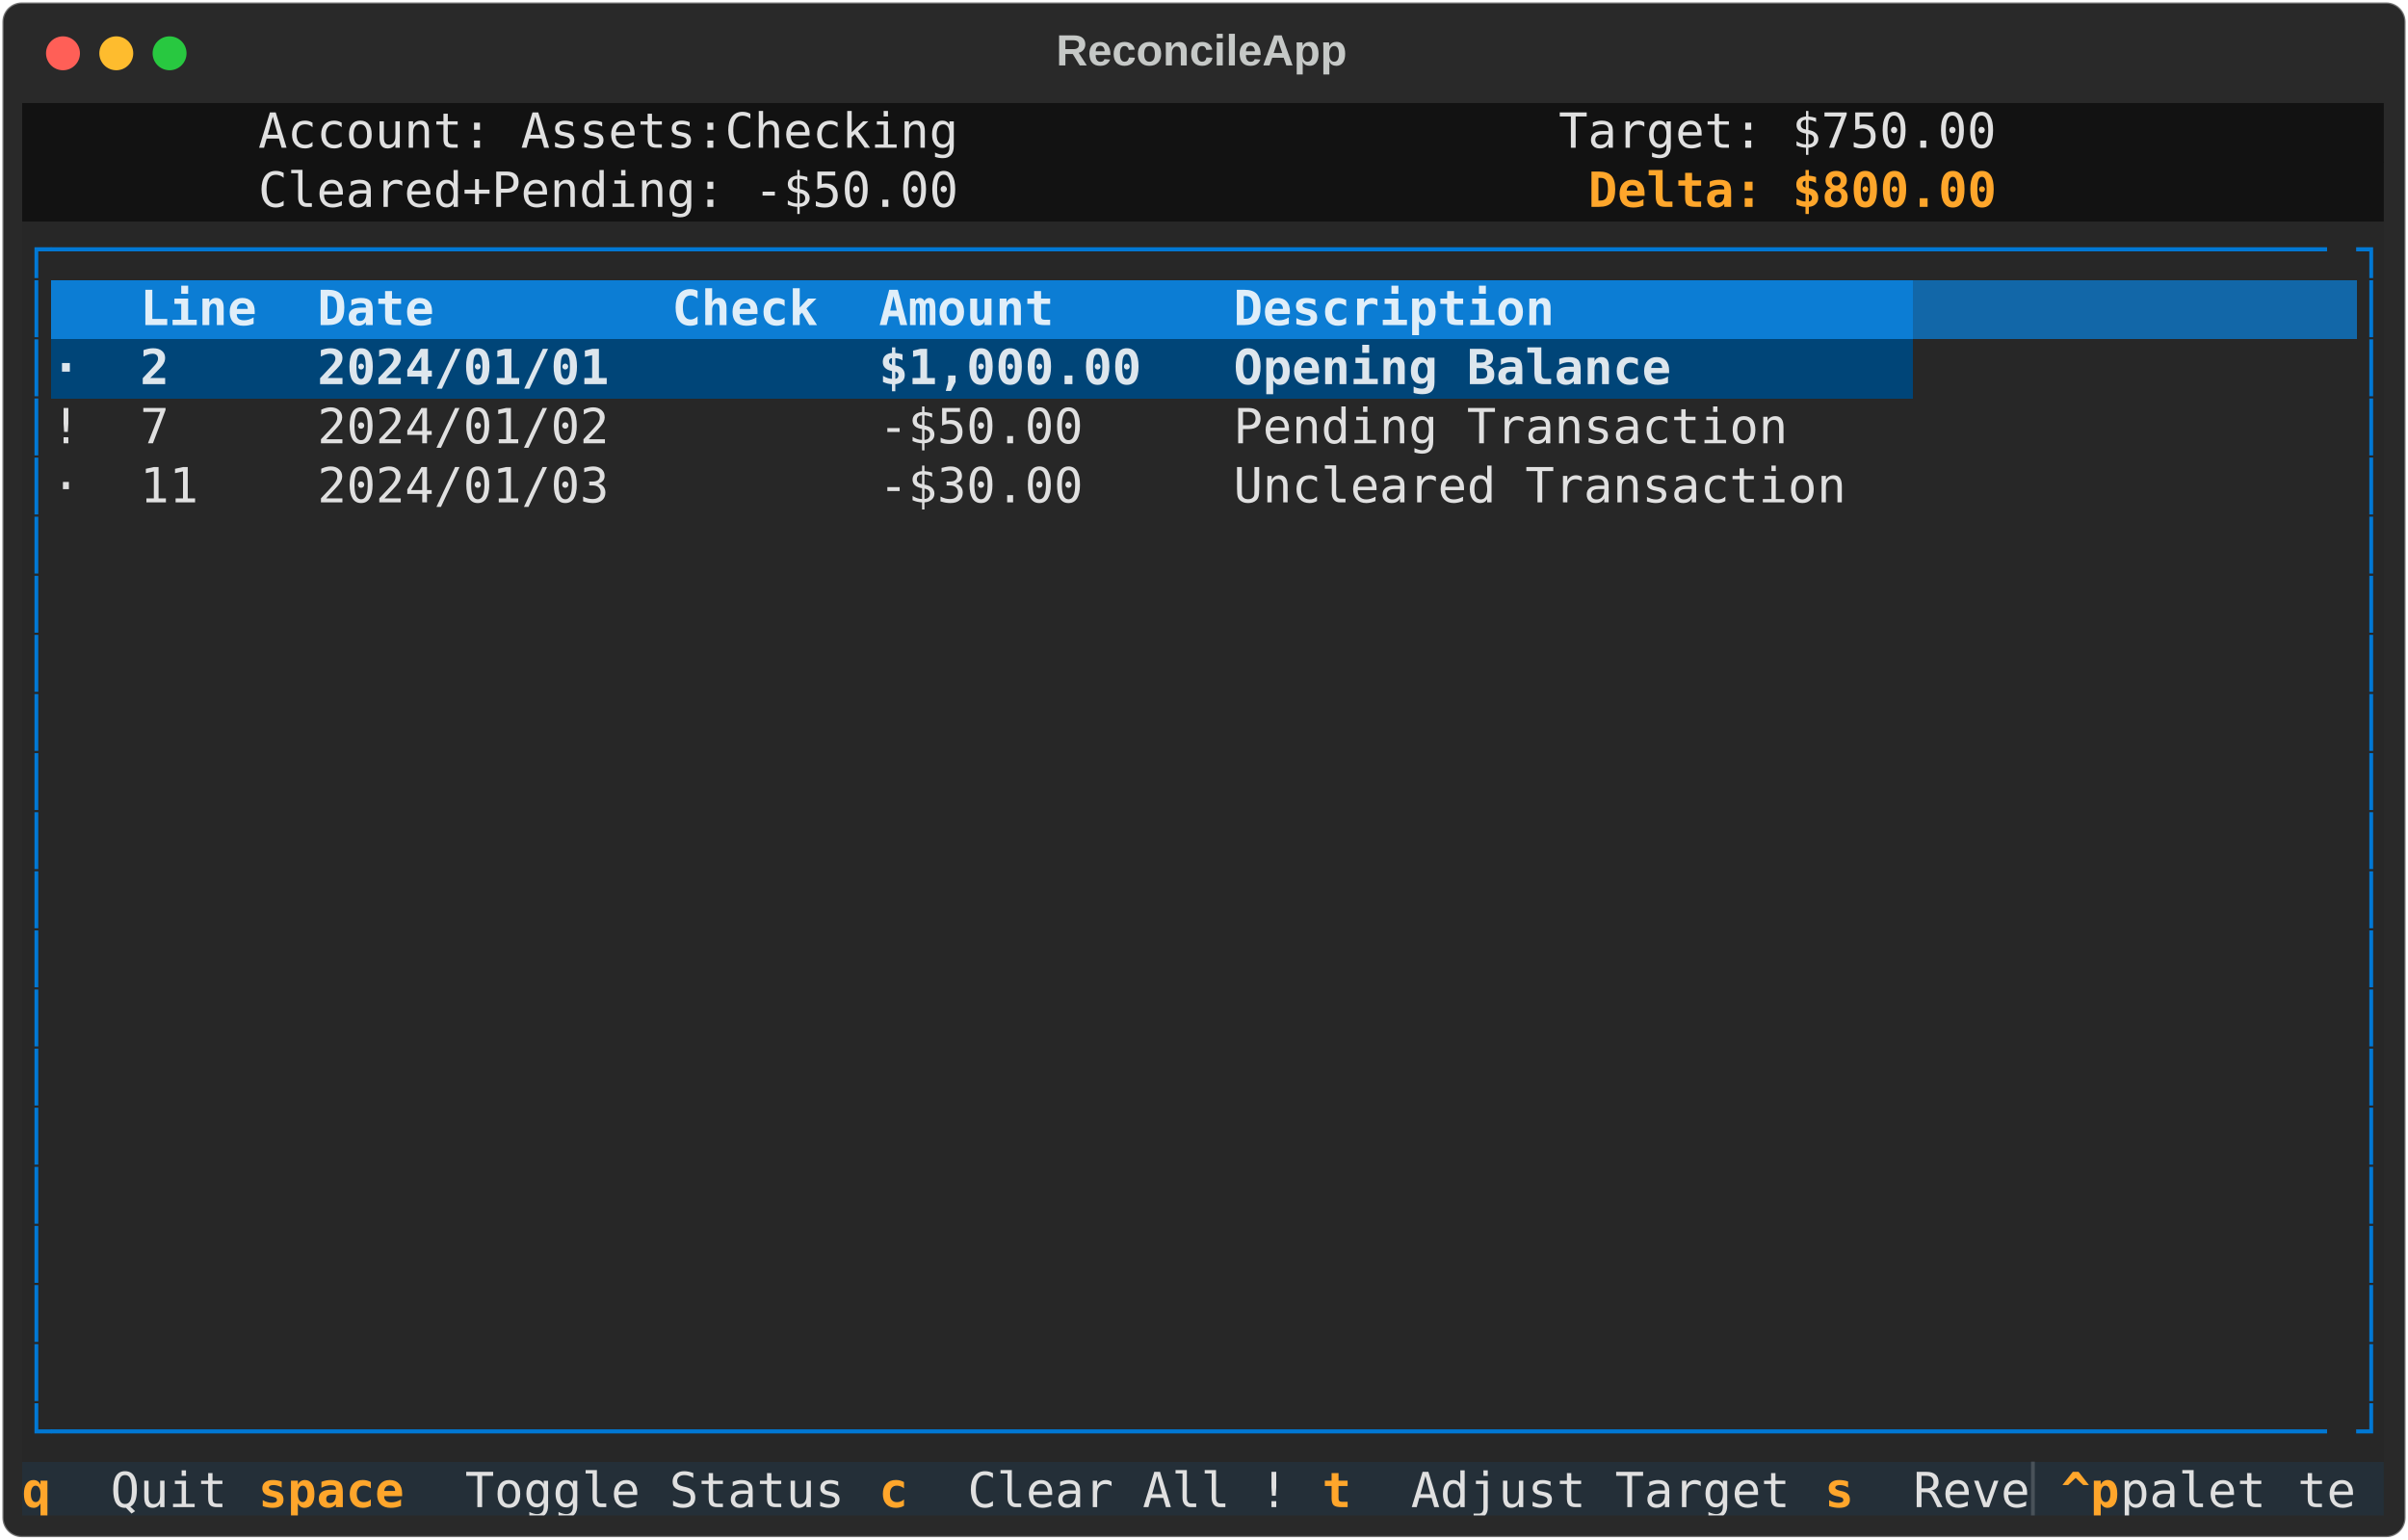
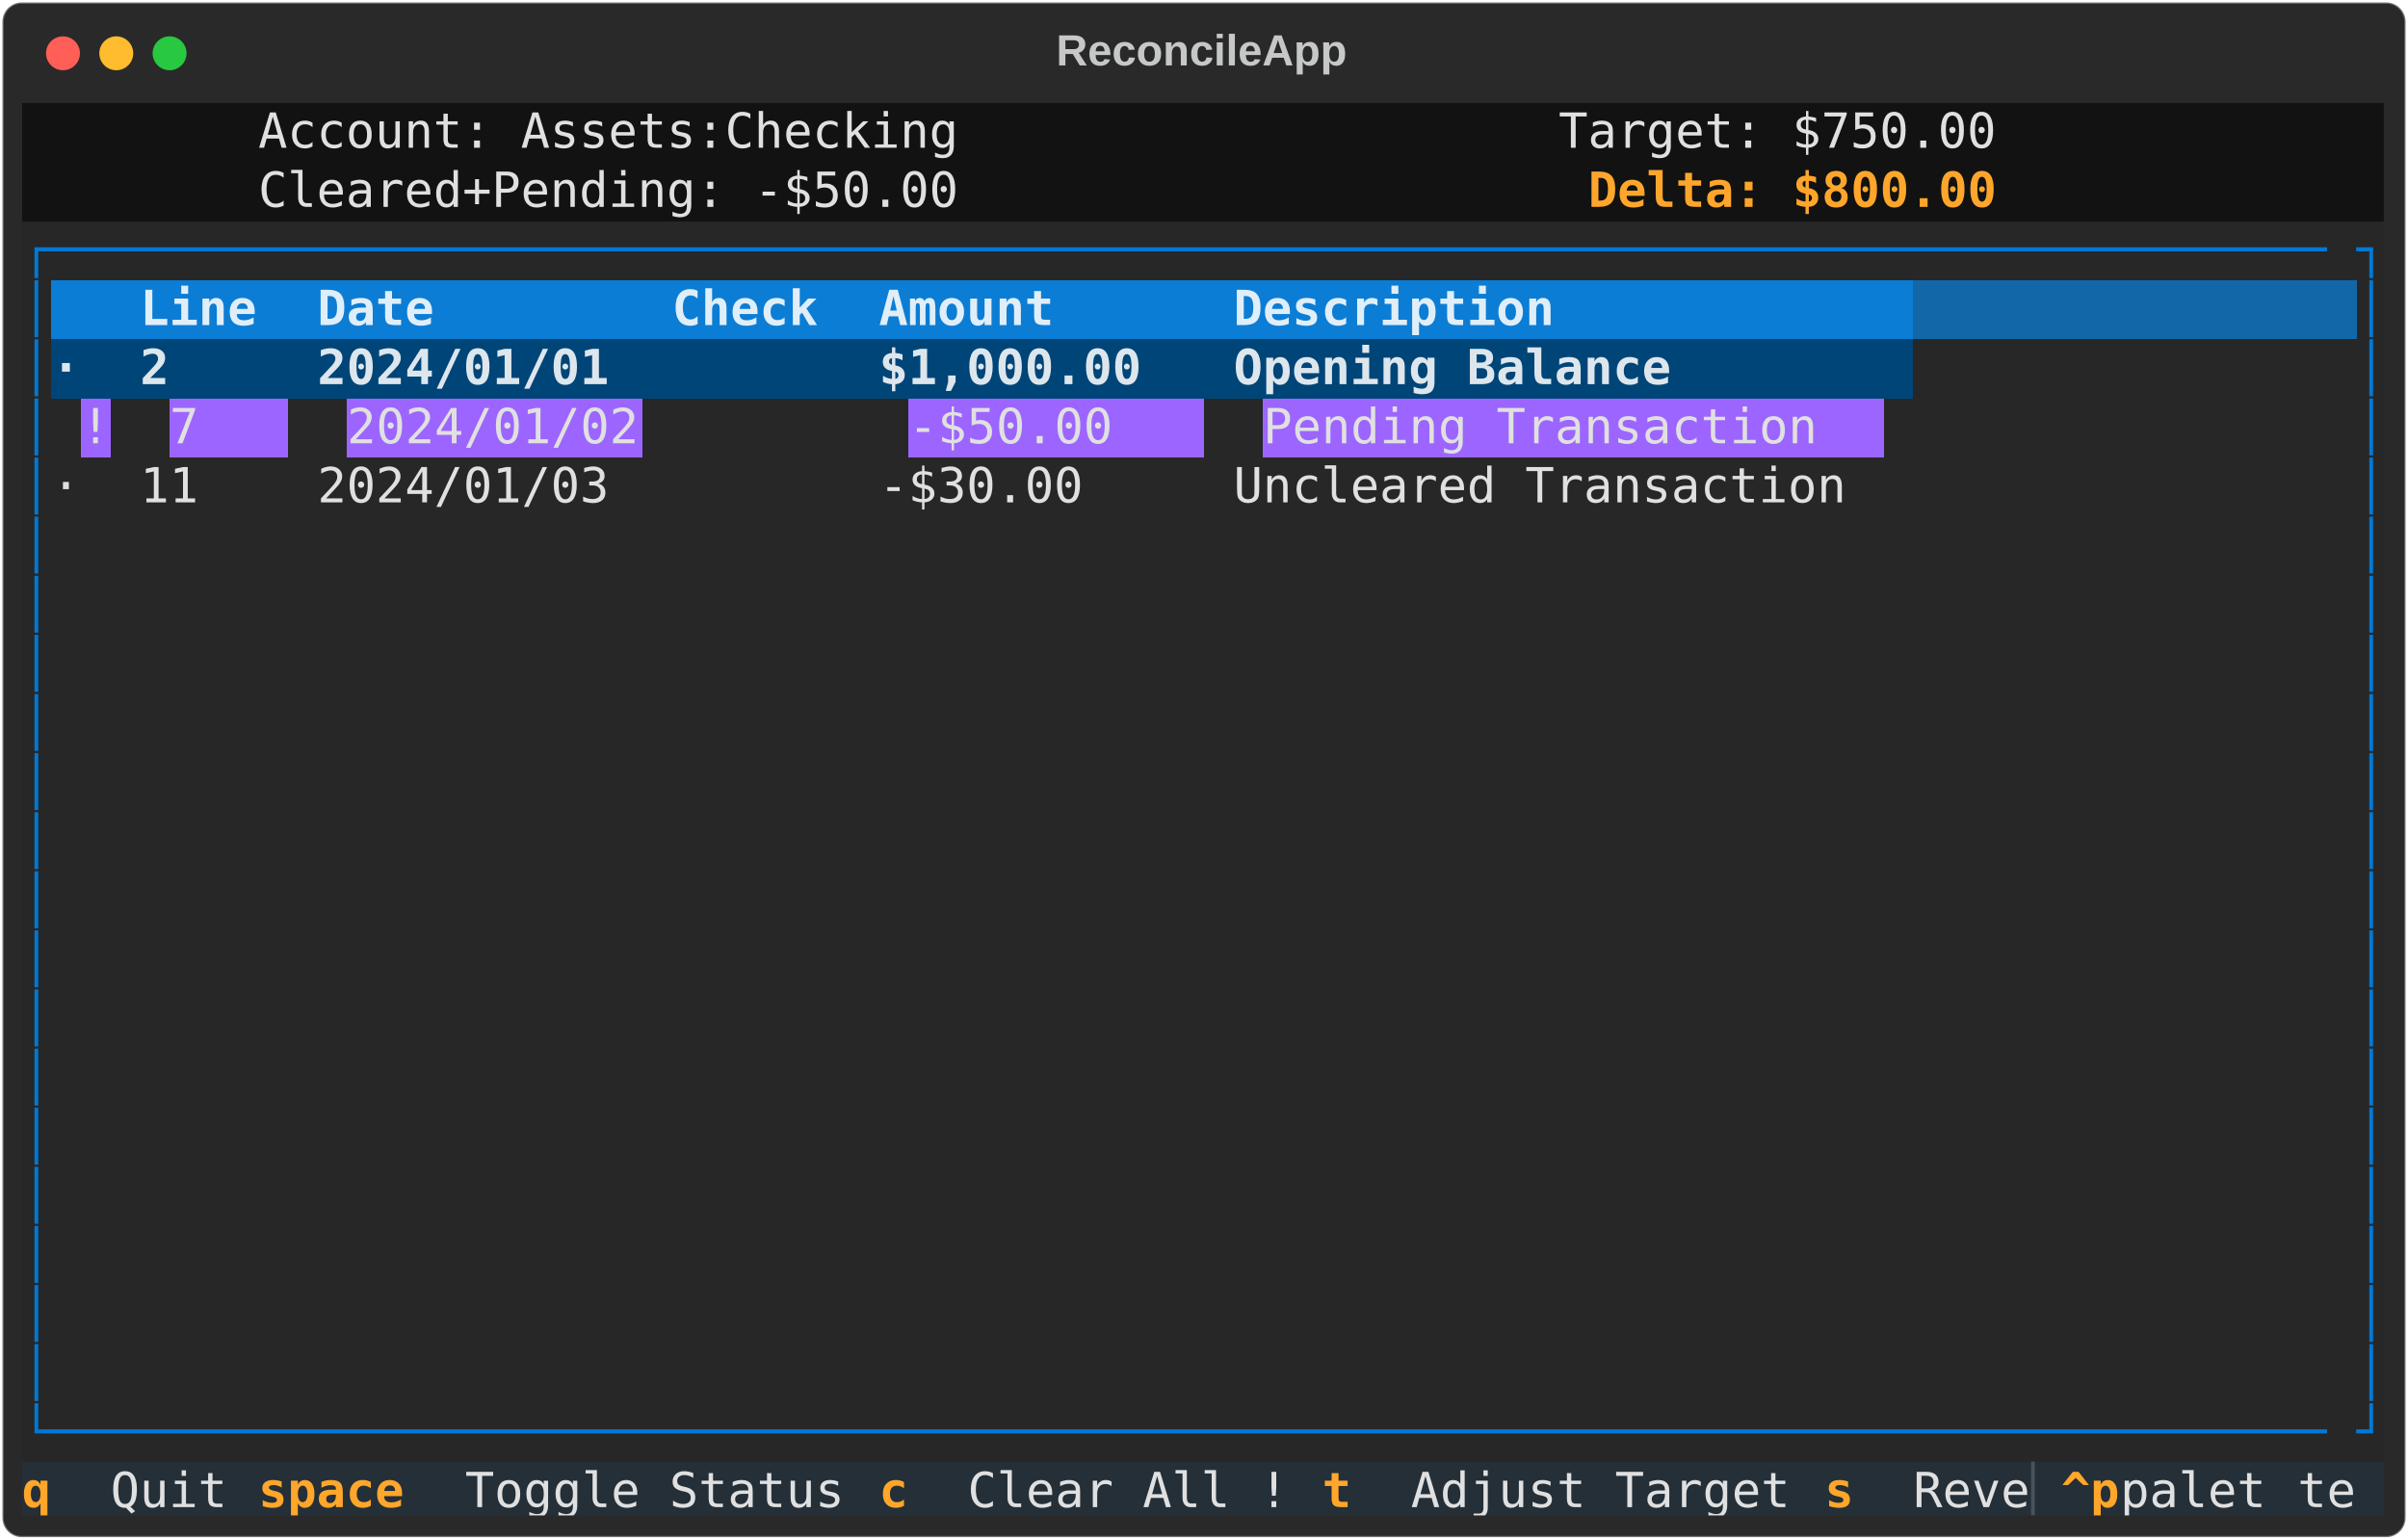
<svg xmlns="http://www.w3.org/2000/svg" class="rich-terminal" viewBox="0 0 994 635.6">
  <style>

    @font-face {
        font-family: "Fira Code";
        src: local("FiraCode-Regular"),
                url("https://cdnjs.cloudflare.com/ajax/libs/firacode/6.2.0/woff2/FiraCode-Regular.woff2") format("woff2"),
                url("https://cdnjs.cloudflare.com/ajax/libs/firacode/6.2.0/woff/FiraCode-Regular.woff") format("woff");
        font-style: normal;
        font-weight: 400;
    }
    @font-face {
        font-family: "Fira Code";
        src: local("FiraCode-Bold"),
                url("https://cdnjs.cloudflare.com/ajax/libs/firacode/6.2.0/woff2/FiraCode-Bold.woff2") format("woff2"),
                url("https://cdnjs.cloudflare.com/ajax/libs/firacode/6.2.0/woff/FiraCode-Bold.woff") format("woff");
        font-style: bold;
        font-weight: 700;
    }

    .terminal-matrix {
        font-family: Fira Code, monospace;
        font-size: 20px;
        line-height: 24.4px;
        font-variant-east-asian: full-width;
    }

    .terminal-title {
        font-size: 18px;
        font-weight: bold;
        font-family: arial;
    }

    .terminal-r1 { fill: #c5c8c6 }
.terminal-r2 { fill: #e0e0e0 }
.terminal-r3 { fill: #fea62b;font-weight: bold }
.terminal-r4 { fill: #0178d4 }
.terminal-r5 { fill: #dfeef9;font-weight: bold }
.terminal-r6 { fill: #dfeef9 }
.terminal-r7 { fill: #dde6ed;font-weight: bold }
.terminal-r8 { fill: #ffa62b;font-weight: bold }
.terminal-r9 { fill: #495259 }
    </style>
  <defs>
    <clipPath id="terminal-clip-terminal">
      <rect x="0" y="0" width="975.0" height="584.6" />
    </clipPath>
    <clipPath id="terminal-line-0">
      <rect x="0" y="1.5" width="976" height="24.65" />
    </clipPath>
    <clipPath id="terminal-line-1">
      <rect x="0" y="25.9" width="976" height="24.65" />
    </clipPath>
    <clipPath id="terminal-line-2">
      <rect x="0" y="50.3" width="976" height="24.65" />
    </clipPath>
    <clipPath id="terminal-line-3">
      <rect x="0" y="74.7" width="976" height="24.65" />
    </clipPath>
    <clipPath id="terminal-line-4">
      <rect x="0" y="99.1" width="976" height="24.65" />
    </clipPath>
    <clipPath id="terminal-line-5">
      <rect x="0" y="123.5" width="976" height="24.65" />
    </clipPath>
    <clipPath id="terminal-line-6">
      <rect x="0" y="147.9" width="976" height="24.65" />
    </clipPath>
    <clipPath id="terminal-line-7">
      <rect x="0" y="172.3" width="976" height="24.65" />
    </clipPath>
    <clipPath id="terminal-line-8">
      <rect x="0" y="196.7" width="976" height="24.65" />
    </clipPath>
    <clipPath id="terminal-line-9">
      <rect x="0" y="221.1" width="976" height="24.65" />
    </clipPath>
    <clipPath id="terminal-line-10">
      <rect x="0" y="245.5" width="976" height="24.65" />
    </clipPath>
    <clipPath id="terminal-line-11">
      <rect x="0" y="269.9" width="976" height="24.65" />
    </clipPath>
    <clipPath id="terminal-line-12">
      <rect x="0" y="294.3" width="976" height="24.65" />
    </clipPath>
    <clipPath id="terminal-line-13">
      <rect x="0" y="318.7" width="976" height="24.65" />
    </clipPath>
    <clipPath id="terminal-line-14">
      <rect x="0" y="343.1" width="976" height="24.65" />
    </clipPath>
    <clipPath id="terminal-line-15">
      <rect x="0" y="367.5" width="976" height="24.65" />
    </clipPath>
    <clipPath id="terminal-line-16">
      <rect x="0" y="391.9" width="976" height="24.65" />
    </clipPath>
    <clipPath id="terminal-line-17">
      <rect x="0" y="416.3" width="976" height="24.65" />
    </clipPath>
    <clipPath id="terminal-line-18">
      <rect x="0" y="440.7" width="976" height="24.65" />
    </clipPath>
    <clipPath id="terminal-line-19">
      <rect x="0" y="465.1" width="976" height="24.65" />
    </clipPath>
    <clipPath id="terminal-line-20">
      <rect x="0" y="489.5" width="976" height="24.65" />
    </clipPath>
    <clipPath id="terminal-line-21">
      <rect x="0" y="513.9" width="976" height="24.65" />
    </clipPath>
    <clipPath id="terminal-line-22">
      <rect x="0" y="538.3" width="976" height="24.65" />
    </clipPath>
  </defs>
  <rect fill="#292929" stroke="rgba(255,255,255,0.35)" stroke-width="1" x="1" y="1" width="992" height="633.6" rx="8" />
  <text class="terminal-title" fill="#c5c8c6" text-anchor="middle" x="496" y="27">ReconcileApp</text>
  <g transform="translate(26,22)">
    <circle cx="0" cy="0" r="7" fill="#ff5f57" />
    <circle cx="22" cy="0" r="7" fill="#febc2e" />
    <circle cx="44" cy="0" r="7" fill="#28c840" />
  </g>
  <g transform="translate(9, 41)" clip-path="url(#terminal-clip-terminal)">
    <rect fill="#121212" x="0" y="1.5" width="97.6" height="24.65" shape-rendering="crispEdges" />
    <rect fill="#121212" x="97.6" y="1.5" width="292.8" height="24.65" shape-rendering="crispEdges" />
    <rect fill="#121212" x="390.4" y="1.5" width="97.6" height="24.65" shape-rendering="crispEdges" />
    <rect fill="#121212" x="488" y="1.5" width="146.4" height="24.65" shape-rendering="crispEdges" />
    <rect fill="#121212" x="634.4" y="1.5" width="183" height="24.65" shape-rendering="crispEdges" />
    <rect fill="#121212" x="817.4" y="1.5" width="158.6" height="24.65" shape-rendering="crispEdges" />
    <rect fill="#121212" x="0" y="25.9" width="97.6" height="24.65" shape-rendering="crispEdges" />
    <rect fill="#121212" x="97.6" y="25.9" width="292.8" height="24.65" shape-rendering="crispEdges" />
    <rect fill="#121212" x="390.4" y="25.9" width="97.6" height="24.65" shape-rendering="crispEdges" />
    <rect fill="#121212" x="488" y="25.9" width="158.6" height="24.65" shape-rendering="crispEdges" />
    <rect fill="#121212" x="646.6" y="25.9" width="170.8" height="24.65" shape-rendering="crispEdges" />
    <rect fill="#121212" x="817.4" y="25.9" width="158.6" height="24.65" shape-rendering="crispEdges" />
    <rect fill="#272727" x="0" y="50.3" width="12.2" height="24.65" shape-rendering="crispEdges" />
    <rect fill="#272727" x="12.2" y="50.3" width="951.6" height="24.65" shape-rendering="crispEdges" />
    <rect fill="#272727" x="963.8" y="50.3" width="12.2" height="24.65" shape-rendering="crispEdges" />
    <rect fill="#272727" x="0" y="74.7" width="12.2" height="24.65" shape-rendering="crispEdges" />
    <rect fill="#0c7dd4" x="12.2" y="74.7" width="36.6" height="24.65" shape-rendering="crispEdges" />
    <rect fill="#0c7dd4" x="48.8" y="74.7" width="73.2" height="24.65" shape-rendering="crispEdges" />
    <rect fill="#0c7dd4" x="122" y="74.7" width="146.4" height="24.65" shape-rendering="crispEdges" />
    <rect fill="#0c7dd4" x="268.4" y="74.7" width="85.4" height="24.65" shape-rendering="crispEdges" />
    <rect fill="#0c7dd4" x="353.8" y="74.7" width="146.4" height="24.65" shape-rendering="crispEdges" />
    <rect fill="#0c7dd4" x="500.2" y="74.7" width="280.6" height="24.65" shape-rendering="crispEdges" />
    <rect fill="#1267a8" x="780.8" y="74.7" width="183" height="24.65" shape-rendering="crispEdges" />
    <rect fill="#272727" x="963.8" y="74.7" width="12.2" height="24.65" shape-rendering="crispEdges" />
    <rect fill="#272727" x="0" y="99.1" width="12.2" height="24.65" shape-rendering="crispEdges" />
    <rect fill="#004578" x="12.2" y="99.1" width="36.6" height="24.65" shape-rendering="crispEdges" />
    <rect fill="#004578" x="48.8" y="99.1" width="73.2" height="24.65" shape-rendering="crispEdges" />
    <rect fill="#004578" x="122" y="99.1" width="146.4" height="24.65" shape-rendering="crispEdges" />
    <rect fill="#004578" x="268.4" y="99.1" width="85.4" height="24.65" shape-rendering="crispEdges" />
    <rect fill="#004578" x="353.8" y="99.1" width="146.4" height="24.65" shape-rendering="crispEdges" />
    <rect fill="#004578" x="500.2" y="99.1" width="280.6" height="24.65" shape-rendering="crispEdges" />
    <rect fill="#272727" x="780.8" y="99.1" width="183" height="24.65" shape-rendering="crispEdges" />
    <rect fill="#272727" x="963.8" y="99.1" width="12.2" height="24.65" shape-rendering="crispEdges" />
    <rect fill="#272727" x="0" y="123.5" width="12.2" height="24.65" shape-rendering="crispEdges" />
-     <rect fill="#272727" x="12.2" y="123.5" width="36.6" height="24.65" shape-rendering="crispEdges" />
-     <rect fill="#272727" x="48.8" y="123.5" width="73.2" height="24.65" shape-rendering="crispEdges" />
-     <rect fill="#272727" x="122" y="123.5" width="146.4" height="24.65" shape-rendering="crispEdges" />
+     <rect fill="#272727" x="12.2" y="123.5" width="12.2" height="24.65" shape-rendering="crispEdges" />
+     <rect fill="#9d65ff" x="24.4" y="123.5" width="12.2" height="24.65" shape-rendering="crispEdges" />
+     <rect fill="#272727" x="36.6" y="123.5" width="12.2" height="24.65" shape-rendering="crispEdges" />
+     <rect fill="#272727" x="48.8" y="123.5" width="12.2" height="24.65" shape-rendering="crispEdges" />
+     <rect fill="#9d65ff" x="61" y="123.5" width="48.8" height="24.65" shape-rendering="crispEdges" />
+     <rect fill="#272727" x="109.8" y="123.5" width="12.2" height="24.65" shape-rendering="crispEdges" />
+     <rect fill="#272727" x="122" y="123.5" width="12.2" height="24.65" shape-rendering="crispEdges" />
+     <rect fill="#9d65ff" x="134.2" y="123.5" width="122" height="24.65" shape-rendering="crispEdges" />
+     <rect fill="#272727" x="256.2" y="123.5" width="12.2" height="24.65" shape-rendering="crispEdges" />
    <rect fill="#272727" x="268.4" y="123.5" width="85.4" height="24.65" shape-rendering="crispEdges" />
-     <rect fill="#272727" x="353.8" y="123.5" width="146.4" height="24.65" shape-rendering="crispEdges" />
-     <rect fill="#272727" x="500.2" y="123.5" width="280.6" height="24.65" shape-rendering="crispEdges" />
+     <rect fill="#272727" x="353.8" y="123.5" width="12.2" height="24.65" shape-rendering="crispEdges" />
+     <rect fill="#9d65ff" x="366" y="123.5" width="122" height="24.65" shape-rendering="crispEdges" />
+     <rect fill="#272727" x="488" y="123.5" width="12.2" height="24.65" shape-rendering="crispEdges" />
+     <rect fill="#272727" x="500.2" y="123.5" width="12.2" height="24.65" shape-rendering="crispEdges" />
+     <rect fill="#9d65ff" x="512.4" y="123.5" width="256.2" height="24.65" shape-rendering="crispEdges" />
+     <rect fill="#272727" x="768.6" y="123.5" width="12.2" height="24.65" shape-rendering="crispEdges" />
    <rect fill="#272727" x="780.8" y="123.5" width="183" height="24.65" shape-rendering="crispEdges" />
    <rect fill="#272727" x="963.8" y="123.5" width="12.2" height="24.65" shape-rendering="crispEdges" />
    <rect fill="#272727" x="0" y="147.9" width="12.2" height="24.65" shape-rendering="crispEdges" />
    <rect fill="#272727" x="12.2" y="147.9" width="36.6" height="24.65" shape-rendering="crispEdges" />
    <rect fill="#272727" x="48.8" y="147.9" width="73.2" height="24.65" shape-rendering="crispEdges" />
    <rect fill="#272727" x="122" y="147.9" width="146.4" height="24.65" shape-rendering="crispEdges" />
    <rect fill="#272727" x="268.4" y="147.9" width="85.4" height="24.65" shape-rendering="crispEdges" />
    <rect fill="#272727" x="353.8" y="147.9" width="146.4" height="24.65" shape-rendering="crispEdges" />
    <rect fill="#272727" x="500.2" y="147.9" width="280.6" height="24.65" shape-rendering="crispEdges" />
    <rect fill="#272727" x="780.8" y="147.9" width="183" height="24.65" shape-rendering="crispEdges" />
    <rect fill="#272727" x="963.8" y="147.9" width="12.2" height="24.65" shape-rendering="crispEdges" />
    <rect fill="#272727" x="0" y="172.3" width="12.2" height="24.65" shape-rendering="crispEdges" />
    <rect fill="#272727" x="12.2" y="172.3" width="951.6" height="24.65" shape-rendering="crispEdges" />
    <rect fill="#272727" x="963.8" y="172.3" width="12.2" height="24.65" shape-rendering="crispEdges" />
    <rect fill="#272727" x="0" y="196.7" width="12.2" height="24.65" shape-rendering="crispEdges" />
    <rect fill="#272727" x="12.2" y="196.7" width="951.6" height="24.65" shape-rendering="crispEdges" />
    <rect fill="#272727" x="963.8" y="196.7" width="12.2" height="24.65" shape-rendering="crispEdges" />
    <rect fill="#272727" x="0" y="221.1" width="12.2" height="24.65" shape-rendering="crispEdges" />
    <rect fill="#272727" x="12.2" y="221.1" width="951.6" height="24.65" shape-rendering="crispEdges" />
    <rect fill="#272727" x="963.8" y="221.1" width="12.2" height="24.65" shape-rendering="crispEdges" />
    <rect fill="#272727" x="0" y="245.5" width="12.2" height="24.65" shape-rendering="crispEdges" />
    <rect fill="#272727" x="12.2" y="245.5" width="951.6" height="24.65" shape-rendering="crispEdges" />
    <rect fill="#272727" x="963.8" y="245.5" width="12.2" height="24.65" shape-rendering="crispEdges" />
    <rect fill="#272727" x="0" y="269.9" width="12.2" height="24.65" shape-rendering="crispEdges" />
    <rect fill="#272727" x="12.2" y="269.9" width="951.6" height="24.65" shape-rendering="crispEdges" />
    <rect fill="#272727" x="963.8" y="269.9" width="12.2" height="24.65" shape-rendering="crispEdges" />
    <rect fill="#272727" x="0" y="294.3" width="12.2" height="24.65" shape-rendering="crispEdges" />
    <rect fill="#272727" x="12.2" y="294.3" width="951.6" height="24.65" shape-rendering="crispEdges" />
    <rect fill="#272727" x="963.8" y="294.3" width="12.2" height="24.65" shape-rendering="crispEdges" />
    <rect fill="#272727" x="0" y="318.7" width="12.2" height="24.65" shape-rendering="crispEdges" />
    <rect fill="#272727" x="12.2" y="318.7" width="951.6" height="24.65" shape-rendering="crispEdges" />
    <rect fill="#272727" x="963.8" y="318.7" width="12.2" height="24.65" shape-rendering="crispEdges" />
    <rect fill="#272727" x="0" y="343.1" width="12.2" height="24.65" shape-rendering="crispEdges" />
    <rect fill="#272727" x="12.2" y="343.1" width="951.6" height="24.65" shape-rendering="crispEdges" />
    <rect fill="#272727" x="963.8" y="343.1" width="12.2" height="24.65" shape-rendering="crispEdges" />
    <rect fill="#272727" x="0" y="367.5" width="12.2" height="24.65" shape-rendering="crispEdges" />
    <rect fill="#272727" x="12.2" y="367.5" width="951.6" height="24.65" shape-rendering="crispEdges" />
    <rect fill="#272727" x="963.8" y="367.5" width="12.2" height="24.65" shape-rendering="crispEdges" />
    <rect fill="#272727" x="0" y="391.9" width="12.2" height="24.65" shape-rendering="crispEdges" />
    <rect fill="#272727" x="12.2" y="391.9" width="951.6" height="24.65" shape-rendering="crispEdges" />
    <rect fill="#272727" x="963.8" y="391.9" width="12.2" height="24.65" shape-rendering="crispEdges" />
    <rect fill="#272727" x="0" y="416.3" width="12.2" height="24.65" shape-rendering="crispEdges" />
    <rect fill="#272727" x="12.2" y="416.3" width="951.6" height="24.65" shape-rendering="crispEdges" />
    <rect fill="#272727" x="963.8" y="416.3" width="12.2" height="24.65" shape-rendering="crispEdges" />
    <rect fill="#272727" x="0" y="440.7" width="12.2" height="24.65" shape-rendering="crispEdges" />
    <rect fill="#272727" x="12.2" y="440.7" width="951.6" height="24.65" shape-rendering="crispEdges" />
    <rect fill="#272727" x="963.8" y="440.7" width="12.2" height="24.65" shape-rendering="crispEdges" />
    <rect fill="#272727" x="0" y="465.1" width="12.2" height="24.65" shape-rendering="crispEdges" />
    <rect fill="#272727" x="12.2" y="465.1" width="951.6" height="24.65" shape-rendering="crispEdges" />
    <rect fill="#272727" x="963.8" y="465.1" width="12.2" height="24.65" shape-rendering="crispEdges" />
    <rect fill="#272727" x="0" y="489.5" width="12.2" height="24.65" shape-rendering="crispEdges" />
    <rect fill="#272727" x="12.2" y="489.5" width="951.6" height="24.65" shape-rendering="crispEdges" />
    <rect fill="#272727" x="963.8" y="489.5" width="12.2" height="24.65" shape-rendering="crispEdges" />
    <rect fill="#272727" x="0" y="513.9" width="12.2" height="24.65" shape-rendering="crispEdges" />
    <rect fill="#272727" x="12.2" y="513.9" width="951.6" height="24.65" shape-rendering="crispEdges" />
    <rect fill="#272727" x="963.8" y="513.9" width="12.2" height="24.65" shape-rendering="crispEdges" />
    <rect fill="#272727" x="0" y="538.3" width="12.2" height="24.65" shape-rendering="crispEdges" />
    <rect fill="#272727" x="12.2" y="538.3" width="951.6" height="24.65" shape-rendering="crispEdges" />
    <rect fill="#272727" x="963.8" y="538.3" width="12.2" height="24.65" shape-rendering="crispEdges" />
    <rect fill="#242f38" x="0" y="562.7" width="36.6" height="24.65" shape-rendering="crispEdges" />
    <rect fill="#242f38" x="36.6" y="562.7" width="61" height="24.65" shape-rendering="crispEdges" />
    <rect fill="#242f38" x="97.6" y="562.7" width="85.4" height="24.65" shape-rendering="crispEdges" />
    <rect fill="#242f38" x="183" y="562.7" width="170.8" height="24.65" shape-rendering="crispEdges" />
    <rect fill="#242f38" x="353.8" y="562.7" width="36.6" height="24.65" shape-rendering="crispEdges" />
    <rect fill="#242f38" x="390.4" y="562.7" width="146.4" height="24.65" shape-rendering="crispEdges" />
    <rect fill="#242f38" x="536.8" y="562.7" width="36.6" height="24.65" shape-rendering="crispEdges" />
    <rect fill="#242f38" x="573.4" y="562.7" width="170.8" height="24.65" shape-rendering="crispEdges" />
    <rect fill="#242f38" x="744.2" y="562.7" width="36.6" height="24.65" shape-rendering="crispEdges" />
    <rect fill="#242f38" x="780.8" y="562.7" width="48.8" height="24.65" shape-rendering="crispEdges" />
    <rect fill="#242f38" x="829.6" y="562.7" width="12.2" height="24.65" shape-rendering="crispEdges" />
    <rect fill="#242f38" x="841.8" y="562.7" width="24.4" height="24.65" shape-rendering="crispEdges" />
    <rect fill="#242f38" x="866.2" y="562.7" width="73.2" height="24.65" shape-rendering="crispEdges" />
    <rect fill="#242f38" x="939.4" y="562.7" width="24.4" height="24.65" shape-rendering="crispEdges" />
    <rect fill="#242f38" x="963.8" y="562.7" width="12.2" height="24.65" shape-rendering="crispEdges" />
    <g class="terminal-matrix">
      <text class="terminal-r2" x="97.6" y="20" textLength="292.8" clip-path="url(#terminal-line-0)">Account: Assets:Checking</text>
      <text class="terminal-r2" x="634.4" y="20" textLength="183" clip-path="url(#terminal-line-0)">Target: $750.00</text>
      <text class="terminal-r1" x="976" y="20" textLength="12.2" clip-path="url(#terminal-line-0)">
</text>
      <text class="terminal-r2" x="97.6" y="44.4" textLength="292.8" clip-path="url(#terminal-line-1)">Cleared+Pending: -$50.00</text>
      <text class="terminal-r3" x="646.6" y="44.4" textLength="170.8" clip-path="url(#terminal-line-1)">Delta: $800.00</text>
      <text class="terminal-r1" x="976" y="44.4" textLength="12.2" clip-path="url(#terminal-line-1)">
</text>
      <text class="terminal-r4" x="0" y="68.8" textLength="12.2" clip-path="url(#terminal-line-2)">┌</text>
      <text class="terminal-r4" x="12.2" y="68.8" textLength="951.6" clip-path="url(#terminal-line-2)">──────────────────────────────────────────────────────────────────────────────</text>
      <text class="terminal-r4" x="963.8" y="68.8" textLength="12.2" clip-path="url(#terminal-line-2)">┐</text>
      <text class="terminal-r1" x="976" y="68.8" textLength="12.2" clip-path="url(#terminal-line-2)">
</text>
      <text class="terminal-r4" x="0" y="93.2" textLength="12.2" clip-path="url(#terminal-line-3)">│</text>
      <text class="terminal-r5" x="48.8" y="93.2" textLength="73.2" clip-path="url(#terminal-line-3)"> Line </text>
      <text class="terminal-r5" x="122" y="93.2" textLength="146.4" clip-path="url(#terminal-line-3)"> Date       </text>
      <text class="terminal-r5" x="268.4" y="93.2" textLength="85.4" clip-path="url(#terminal-line-3)"> Check </text>
      <text class="terminal-r5" x="353.8" y="93.2" textLength="146.4" clip-path="url(#terminal-line-3)"> Amount     </text>
      <text class="terminal-r5" x="500.2" y="93.2" textLength="280.6" clip-path="url(#terminal-line-3)"> Description           </text>
      <text class="terminal-r4" x="963.8" y="93.2" textLength="12.2" clip-path="url(#terminal-line-3)">│</text>
      <text class="terminal-r1" x="976" y="93.2" textLength="12.2" clip-path="url(#terminal-line-3)">
</text>
      <text class="terminal-r4" x="0" y="117.6" textLength="12.2" clip-path="url(#terminal-line-4)">│</text>
      <text class="terminal-r7" x="12.2" y="117.6" textLength="36.6" clip-path="url(#terminal-line-4)"> · </text>
      <text class="terminal-r7" x="48.8" y="117.6" textLength="73.2" clip-path="url(#terminal-line-4)"> 2    </text>
      <text class="terminal-r7" x="122" y="117.6" textLength="146.4" clip-path="url(#terminal-line-4)"> 2024/01/01 </text>
      <text class="terminal-r7" x="353.8" y="117.6" textLength="146.4" clip-path="url(#terminal-line-4)">  $1,000.00 </text>
      <text class="terminal-r7" x="500.2" y="117.6" textLength="280.6" clip-path="url(#terminal-line-4)"> Opening Balance       </text>
      <text class="terminal-r4" x="963.8" y="117.6" textLength="12.2" clip-path="url(#terminal-line-4)">│</text>
      <text class="terminal-r1" x="976" y="117.6" textLength="12.2" clip-path="url(#terminal-line-4)">
</text>
      <text class="terminal-r4" x="0" y="142" textLength="12.2" clip-path="url(#terminal-line-5)">│</text>
-       <text class="terminal-r2" x="12.2" y="142" textLength="36.6" clip-path="url(#terminal-line-5)"> ! </text>
-       <text class="terminal-r2" x="48.8" y="142" textLength="73.2" clip-path="url(#terminal-line-5)"> 7    </text>
-       <text class="terminal-r2" x="122" y="142" textLength="146.4" clip-path="url(#terminal-line-5)"> 2024/01/02 </text>
-       <text class="terminal-r2" x="353.8" y="142" textLength="146.4" clip-path="url(#terminal-line-5)"> -$50.00    </text>
-       <text class="terminal-r2" x="500.2" y="142" textLength="280.6" clip-path="url(#terminal-line-5)"> Pending Transaction   </text>
+       <text class="terminal-r2" x="24.4" y="142" textLength="12.2" clip-path="url(#terminal-line-5)">!</text>
+       <text class="terminal-r2" x="61" y="142" textLength="48.8" clip-path="url(#terminal-line-5)">7   </text>
+       <text class="terminal-r2" x="134.2" y="142" textLength="122" clip-path="url(#terminal-line-5)">2024/01/02</text>
+       <text class="terminal-r2" x="366" y="142" textLength="122" clip-path="url(#terminal-line-5)">-$50.00   </text>
+       <text class="terminal-r2" x="512.4" y="142" textLength="256.2" clip-path="url(#terminal-line-5)">Pending Transaction  </text>
      <text class="terminal-r4" x="963.8" y="142" textLength="12.2" clip-path="url(#terminal-line-5)">│</text>
      <text class="terminal-r1" x="976" y="142" textLength="12.2" clip-path="url(#terminal-line-5)">
</text>
      <text class="terminal-r4" x="0" y="166.4" textLength="12.2" clip-path="url(#terminal-line-6)">│</text>
      <text class="terminal-r2" x="12.2" y="166.4" textLength="36.6" clip-path="url(#terminal-line-6)"> · </text>
      <text class="terminal-r2" x="48.8" y="166.4" textLength="73.2" clip-path="url(#terminal-line-6)"> 11   </text>
      <text class="terminal-r2" x="122" y="166.4" textLength="146.4" clip-path="url(#terminal-line-6)"> 2024/01/03 </text>
      <text class="terminal-r2" x="353.8" y="166.4" textLength="146.4" clip-path="url(#terminal-line-6)"> -$30.00    </text>
      <text class="terminal-r2" x="500.2" y="166.4" textLength="280.6" clip-path="url(#terminal-line-6)"> Uncleared Transaction </text>
      <text class="terminal-r4" x="963.8" y="166.4" textLength="12.2" clip-path="url(#terminal-line-6)">│</text>
      <text class="terminal-r1" x="976" y="166.4" textLength="12.2" clip-path="url(#terminal-line-6)">
</text>
      <text class="terminal-r4" x="0" y="190.8" textLength="12.2" clip-path="url(#terminal-line-7)">│</text>
      <text class="terminal-r4" x="963.8" y="190.8" textLength="12.2" clip-path="url(#terminal-line-7)">│</text>
      <text class="terminal-r1" x="976" y="190.8" textLength="12.2" clip-path="url(#terminal-line-7)">
</text>
      <text class="terminal-r4" x="0" y="215.2" textLength="12.2" clip-path="url(#terminal-line-8)">│</text>
      <text class="terminal-r4" x="963.8" y="215.2" textLength="12.2" clip-path="url(#terminal-line-8)">│</text>
      <text class="terminal-r1" x="976" y="215.2" textLength="12.2" clip-path="url(#terminal-line-8)">
</text>
      <text class="terminal-r4" x="0" y="239.6" textLength="12.2" clip-path="url(#terminal-line-9)">│</text>
      <text class="terminal-r4" x="963.8" y="239.6" textLength="12.2" clip-path="url(#terminal-line-9)">│</text>
      <text class="terminal-r1" x="976" y="239.6" textLength="12.2" clip-path="url(#terminal-line-9)">
</text>
      <text class="terminal-r4" x="0" y="264" textLength="12.2" clip-path="url(#terminal-line-10)">│</text>
      <text class="terminal-r4" x="963.8" y="264" textLength="12.2" clip-path="url(#terminal-line-10)">│</text>
      <text class="terminal-r1" x="976" y="264" textLength="12.2" clip-path="url(#terminal-line-10)">
</text>
      <text class="terminal-r4" x="0" y="288.4" textLength="12.2" clip-path="url(#terminal-line-11)">│</text>
      <text class="terminal-r4" x="963.8" y="288.4" textLength="12.2" clip-path="url(#terminal-line-11)">│</text>
      <text class="terminal-r1" x="976" y="288.4" textLength="12.2" clip-path="url(#terminal-line-11)">
</text>
      <text class="terminal-r4" x="0" y="312.8" textLength="12.2" clip-path="url(#terminal-line-12)">│</text>
      <text class="terminal-r4" x="963.8" y="312.8" textLength="12.2" clip-path="url(#terminal-line-12)">│</text>
      <text class="terminal-r1" x="976" y="312.8" textLength="12.2" clip-path="url(#terminal-line-12)">
</text>
      <text class="terminal-r4" x="0" y="337.2" textLength="12.2" clip-path="url(#terminal-line-13)">│</text>
      <text class="terminal-r4" x="963.8" y="337.2" textLength="12.2" clip-path="url(#terminal-line-13)">│</text>
      <text class="terminal-r1" x="976" y="337.2" textLength="12.2" clip-path="url(#terminal-line-13)">
</text>
      <text class="terminal-r4" x="0" y="361.6" textLength="12.2" clip-path="url(#terminal-line-14)">│</text>
      <text class="terminal-r4" x="963.8" y="361.6" textLength="12.2" clip-path="url(#terminal-line-14)">│</text>
      <text class="terminal-r1" x="976" y="361.6" textLength="12.2" clip-path="url(#terminal-line-14)">
</text>
      <text class="terminal-r4" x="0" y="386" textLength="12.2" clip-path="url(#terminal-line-15)">│</text>
      <text class="terminal-r4" x="963.8" y="386" textLength="12.2" clip-path="url(#terminal-line-15)">│</text>
      <text class="terminal-r1" x="976" y="386" textLength="12.2" clip-path="url(#terminal-line-15)">
</text>
      <text class="terminal-r4" x="0" y="410.4" textLength="12.2" clip-path="url(#terminal-line-16)">│</text>
      <text class="terminal-r4" x="963.8" y="410.4" textLength="12.2" clip-path="url(#terminal-line-16)">│</text>
      <text class="terminal-r1" x="976" y="410.4" textLength="12.2" clip-path="url(#terminal-line-16)">
</text>
      <text class="terminal-r4" x="0" y="434.8" textLength="12.2" clip-path="url(#terminal-line-17)">│</text>
      <text class="terminal-r4" x="963.8" y="434.8" textLength="12.2" clip-path="url(#terminal-line-17)">│</text>
      <text class="terminal-r1" x="976" y="434.8" textLength="12.2" clip-path="url(#terminal-line-17)">
</text>
      <text class="terminal-r4" x="0" y="459.2" textLength="12.2" clip-path="url(#terminal-line-18)">│</text>
      <text class="terminal-r4" x="963.8" y="459.2" textLength="12.2" clip-path="url(#terminal-line-18)">│</text>
      <text class="terminal-r1" x="976" y="459.2" textLength="12.2" clip-path="url(#terminal-line-18)">
</text>
      <text class="terminal-r4" x="0" y="483.6" textLength="12.2" clip-path="url(#terminal-line-19)">│</text>
      <text class="terminal-r4" x="963.8" y="483.6" textLength="12.2" clip-path="url(#terminal-line-19)">│</text>
      <text class="terminal-r1" x="976" y="483.6" textLength="12.2" clip-path="url(#terminal-line-19)">
</text>
      <text class="terminal-r4" x="0" y="508" textLength="12.2" clip-path="url(#terminal-line-20)">│</text>
      <text class="terminal-r4" x="963.8" y="508" textLength="12.2" clip-path="url(#terminal-line-20)">│</text>
      <text class="terminal-r1" x="976" y="508" textLength="12.2" clip-path="url(#terminal-line-20)">
</text>
      <text class="terminal-r4" x="0" y="532.4" textLength="12.2" clip-path="url(#terminal-line-21)">│</text>
      <text class="terminal-r4" x="963.8" y="532.4" textLength="12.2" clip-path="url(#terminal-line-21)">│</text>
      <text class="terminal-r1" x="976" y="532.4" textLength="12.2" clip-path="url(#terminal-line-21)">
</text>
      <text class="terminal-r4" x="0" y="556.8" textLength="12.2" clip-path="url(#terminal-line-22)">└</text>
      <text class="terminal-r4" x="12.2" y="556.8" textLength="951.6" clip-path="url(#terminal-line-22)">──────────────────────────────────────────────────────────────────────────────</text>
      <text class="terminal-r4" x="963.8" y="556.8" textLength="12.2" clip-path="url(#terminal-line-22)">┘</text>
      <text class="terminal-r1" x="976" y="556.8" textLength="12.2" clip-path="url(#terminal-line-22)">
</text>
      <text class="terminal-r8" x="0" y="581.2" textLength="36.6" clip-path="url(#terminal-line-23)"> q </text>
      <text class="terminal-r2" x="36.6" y="581.2" textLength="61" clip-path="url(#terminal-line-23)">Quit </text>
      <text class="terminal-r8" x="97.6" y="581.2" textLength="85.4" clip-path="url(#terminal-line-23)"> space </text>
      <text class="terminal-r2" x="183" y="581.2" textLength="170.8" clip-path="url(#terminal-line-23)">Toggle Status </text>
      <text class="terminal-r8" x="353.8" y="581.2" textLength="36.6" clip-path="url(#terminal-line-23)"> c </text>
      <text class="terminal-r2" x="390.4" y="581.2" textLength="146.4" clip-path="url(#terminal-line-23)">Clear All ! </text>
      <text class="terminal-r8" x="536.8" y="581.2" textLength="36.6" clip-path="url(#terminal-line-23)"> t </text>
      <text class="terminal-r2" x="573.4" y="581.2" textLength="170.8" clip-path="url(#terminal-line-23)">Adjust Target </text>
      <text class="terminal-r8" x="744.2" y="581.2" textLength="36.6" clip-path="url(#terminal-line-23)"> s </text>
      <text class="terminal-r2" x="780.8" y="581.2" textLength="48.8" clip-path="url(#terminal-line-23)">Reve</text>
      <text class="terminal-r9" x="829.6" y="581.2" textLength="12.2" clip-path="url(#terminal-line-23)">▏</text>
      <text class="terminal-r8" x="841.8" y="581.2" textLength="24.4" clip-path="url(#terminal-line-23)">^p</text>
      <text class="terminal-r2" x="866.2" y="581.2" textLength="73.2" clip-path="url(#terminal-line-23)"> palet</text>
      <text class="terminal-r2" x="939.4" y="581.2" textLength="24.4" clip-path="url(#terminal-line-23)">te</text>
    </g>
  </g>
</svg>
